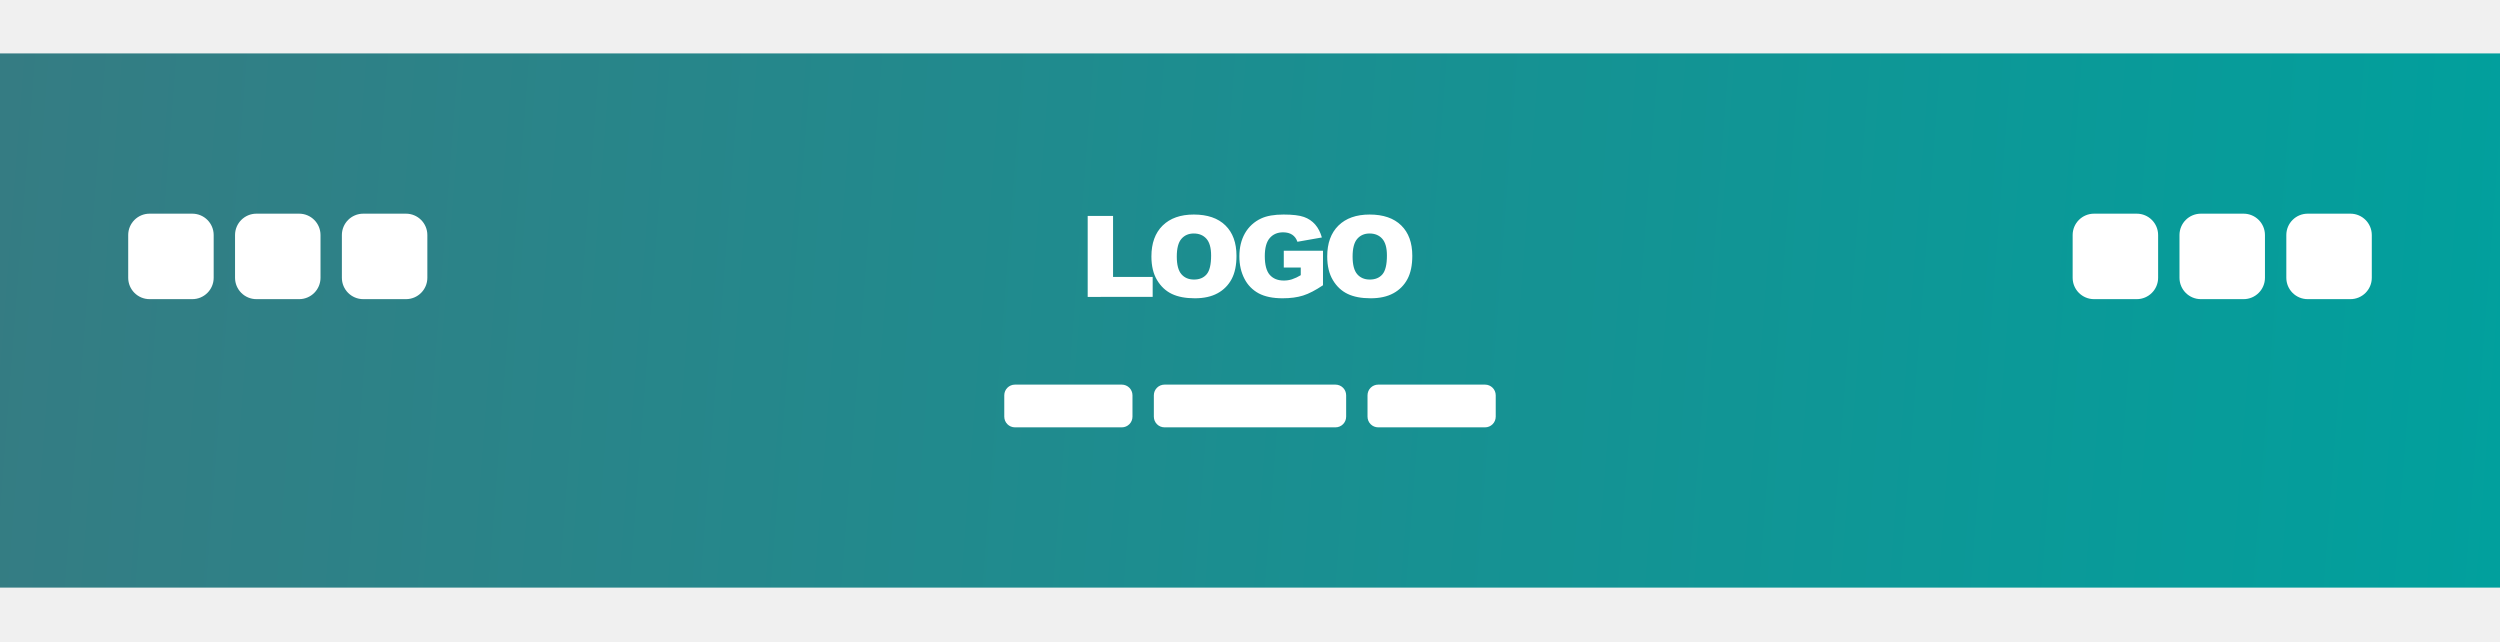
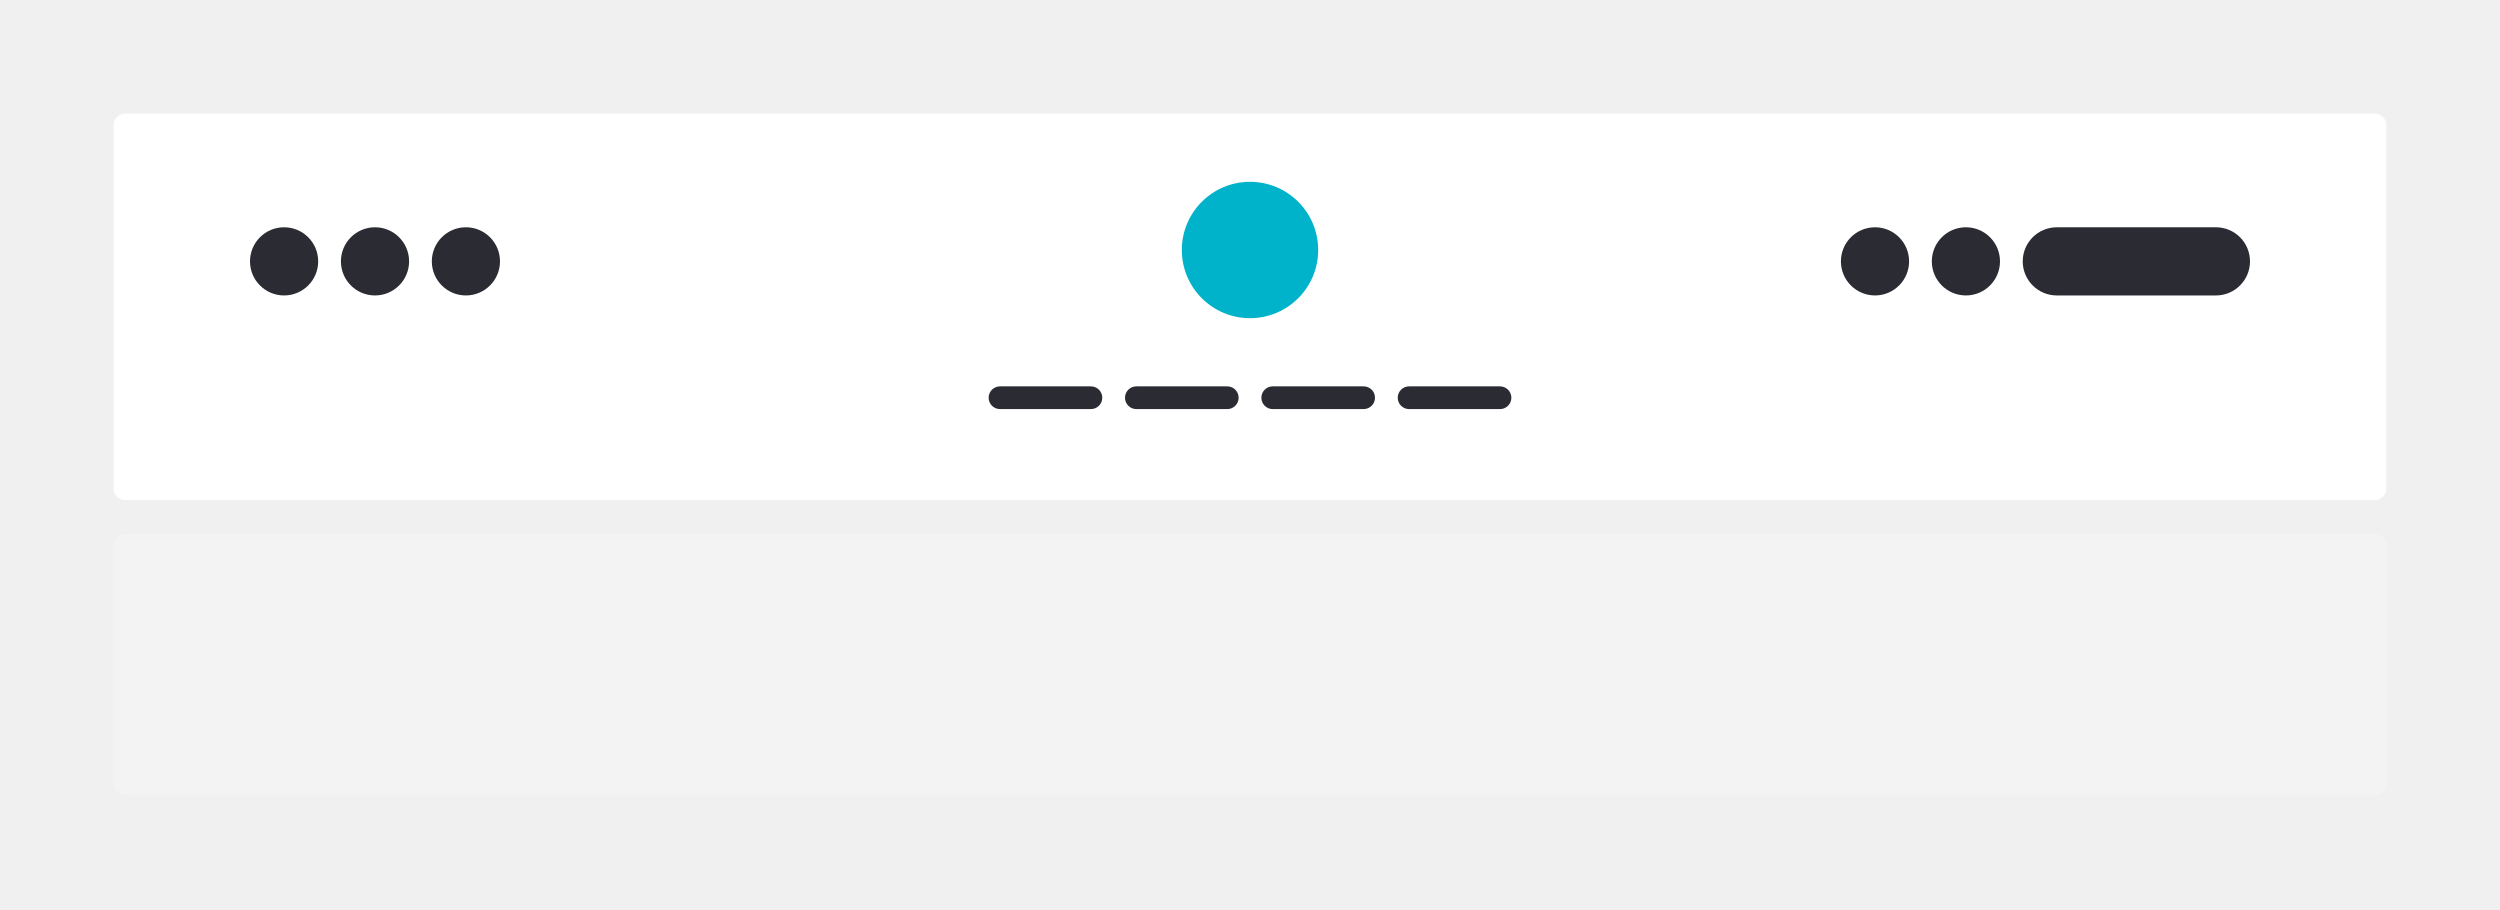
- <svg xmlns="http://www.w3.org/2000/svg" width="234" height="60" viewBox="0 0 234 60">
-   <path transform="translate(0 5)" fill="url(#header_preview_vertical__a)" d="M0 0h234v50H0z" />
-   <rect x="12" y="20" width="8" height="8" rx="2" fill="#fff" />
-   <rect x="22" y="20" width="8" height="8" rx="2" fill="#fff" />
-   <rect x="32" y="20" width="8" height="8" rx="2" fill="#fff" />
-   <path d="M107.89 27.789v-1.865h-3.708V20.21h-2.374v7.58l6.082-.001Zm3.945.13c.852 0 1.565-.158 2.136-.473a3.208 3.208 0 0 0 1.31-1.324c.303-.567.454-1.293.454-2.179 0-1.22-.346-2.169-1.038-2.846-.692-.677-1.677-1.016-2.957-1.016-1.247 0-2.22.345-2.92 1.034-.699.69-1.048 1.653-1.048 2.89 0 .886.176 1.624.53 2.213.352.59.813 1.02 1.38 1.292.569.273 1.286.409 2.153.409Zm-.079-1.753c-.496 0-.889-.167-1.177-.501-.288-.335-.432-.884-.432-1.65 0-.772.145-1.325.435-1.66.29-.333.674-.5 1.153-.5.5 0 .896.164 1.188.493.291.33.437.85.437 1.564 0 .848-.14 1.436-.42 1.763-.279.327-.674.491-1.184.491Zm8.291 1.753c.741 0 1.381-.085 1.921-.256.54-.17 1.162-.492 1.864-.964v-3.232h-3.67v1.577h1.589v.714c-.26.16-.538.29-.828.388a2.518 2.518 0 0 1-.76.113c-.56 0-.996-.176-1.309-.527-.312-.352-.469-.938-.469-1.758 0-.772.155-1.336.464-1.693.31-.357.724-.535 1.245-.535.35 0 .637.076.863.227.225.152.385.37.48.657l2.29-.403c-.14-.49-.348-.894-.626-1.213a2.469 2.469 0 0 0-1.049-.705c-.42-.152-1.056-.228-1.905-.228-.881 0-1.582.122-2.103.367a3.35 3.35 0 0 0-1.52 1.393c-.346.612-.519 1.332-.519 2.159 0 .786.158 1.482.474 2.089a3.172 3.172 0 0 0 1.337 1.37c.575.306 1.319.46 2.231.46Zm8.244 0c.853 0 1.565-.158 2.136-.473a3.208 3.208 0 0 0 1.31-1.324c.303-.567.454-1.293.454-2.179 0-1.22-.346-2.169-1.038-2.846-.692-.677-1.677-1.016-2.957-1.016-1.247 0-2.22.345-2.92 1.034-.699.69-1.048 1.653-1.048 2.89 0 .886.176 1.624.53 2.213.352.59.813 1.02 1.38 1.292.569.273 1.286.409 2.153.409Zm-.079-1.753c-.496 0-.888-.167-1.177-.501-.288-.335-.432-.884-.432-1.65 0-.772.145-1.325.435-1.66.29-.333.674-.5 1.153-.5.5 0 .896.164 1.188.493.292.33.437.85.437 1.564 0 .848-.14 1.436-.419 1.763-.28.327-.675.491-1.185.491Z" fill="#fff" />
-   <rect x="194" y="20" width="8" height="8" rx="2" fill="#fff" />
-   <rect x="204" y="20" width="8" height="8" rx="2" fill="#fff" />
-   <rect x="214" y="20" width="8" height="8" rx="2" fill="#fff" />
-   <rect x="94" y="36" width="12" height="4" rx="1" fill="#fff" />
-   <rect x="108" y="36" width="18" height="4" rx="1" fill="#fff" />
-   <rect x="128" y="36" width="12" height="4" rx="1" fill="#fff" />
-   <defs>
-     <linearGradient id="header_preview_vertical__a" x1="0" y1="0" x2="236.447" y2="18.188" gradientUnits="userSpaceOnUse">
-       <stop stop-color="#357C83" />
-       <stop offset="1" stop-color="#01A09D" />
-     </linearGradient>
-   </defs>
+ <svg xmlns="http://www.w3.org/2000/svg" width="220" height="80" viewBox="0 0 220 80" fill="none">
+   <path d="M10 11C10 10.448 10.448 10 11 10H209C209.552 10 210 10.448 210 11V43C210 43.552 209.552 44 209 44H11C10.448 44 10 43.552 10 43V11Z" fill="white" />
+   <circle cx="110" cy="22" r="6" fill="#00B2CA" />
+   <path d="M195 20H181C179.343 20 178 21.343 178 23C178 24.657 179.343 26 181 26H195C196.657 26 198 24.657 198 23C198 21.343 196.657 20 195 20Z" fill="#2B2B33" />
+   <rect x="87" y="34" width="10" height="2" rx="1" fill="#2B2B33" />
+   <rect x="111" y="34" width="10" height="2" rx="1" fill="#2B2B33" />
+   <rect x="99" y="34" width="10" height="2" rx="1" fill="#2B2B33" />
+   <rect x="123" y="34" width="10" height="2" rx="1" fill="#2B2B33" />
+   <circle cx="173" cy="23" r="3" fill="#2B2B33" />
+   <circle cx="165" cy="23" r="3" fill="#2B2B33" />
+   <circle cx="33" cy="23" r="3" fill="#2B2B33" />
+   <circle cx="41" cy="23" r="3" fill="#2B2B33" />
+   <circle cx="25" cy="23" r="3" fill="#2B2B33" />
+   <rect x="10" y="47" width="200" height="23" rx="1" fill="white" fill-opacity="0.2" />
</svg>
